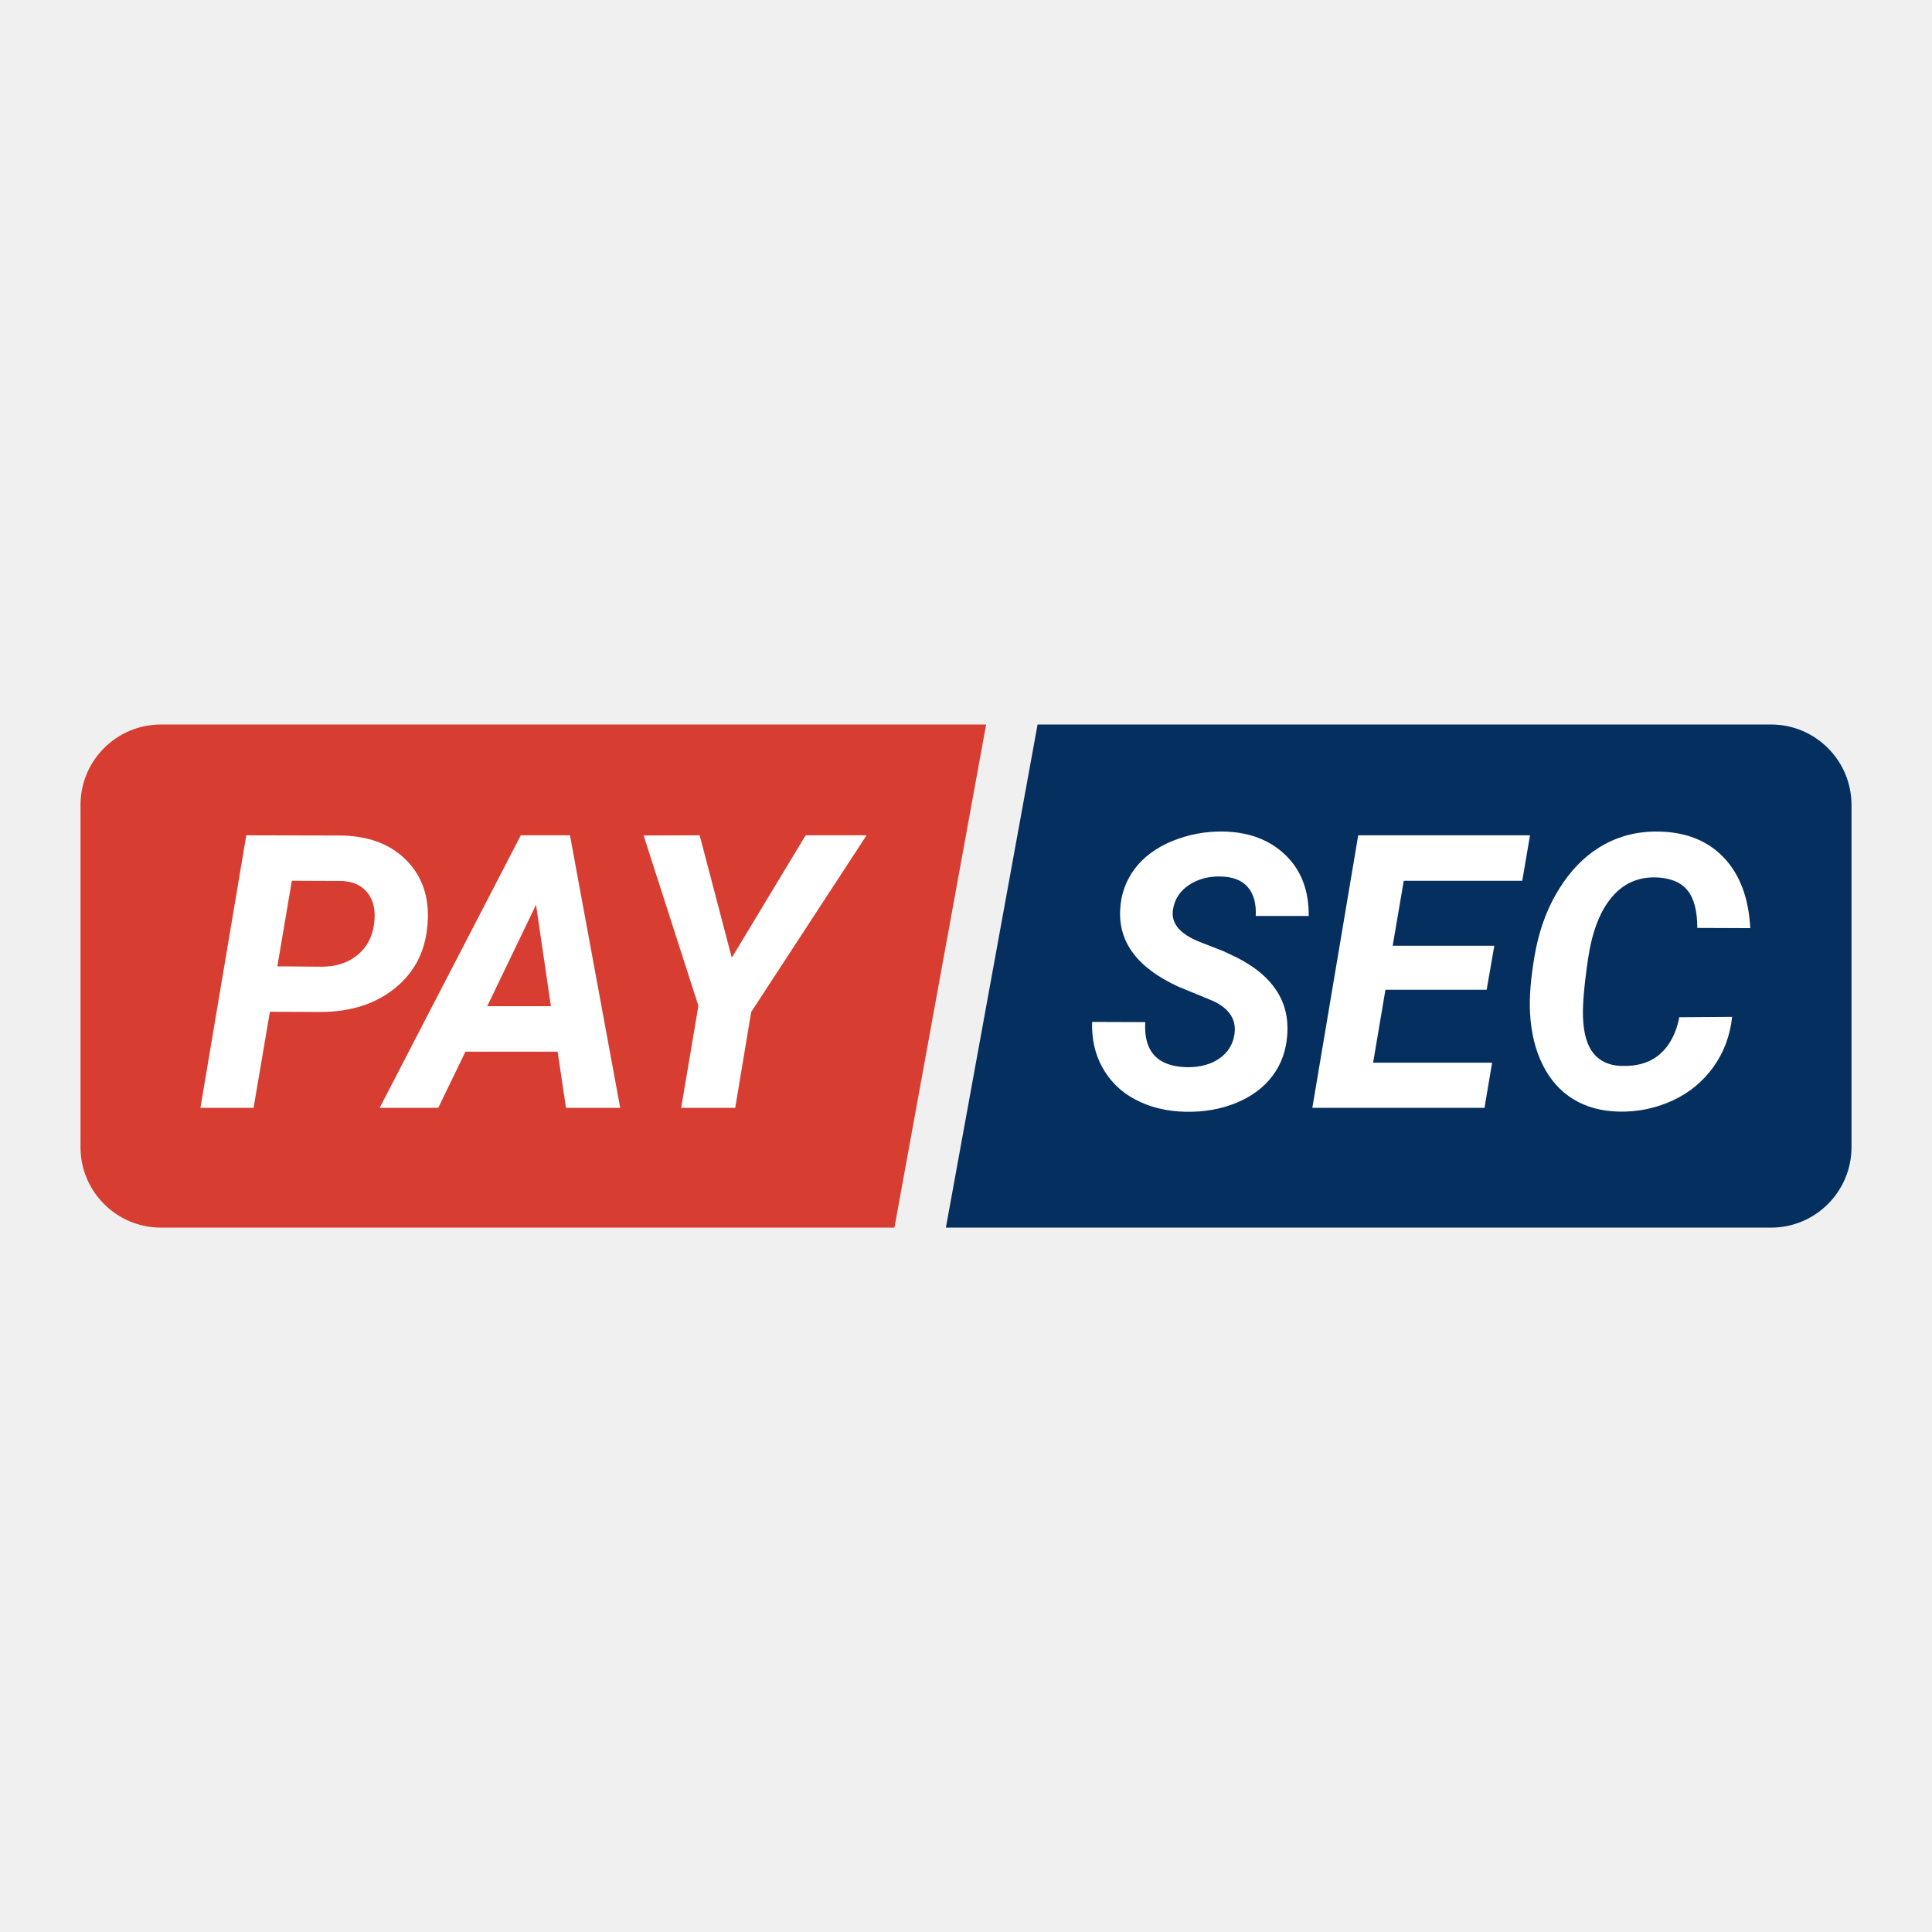
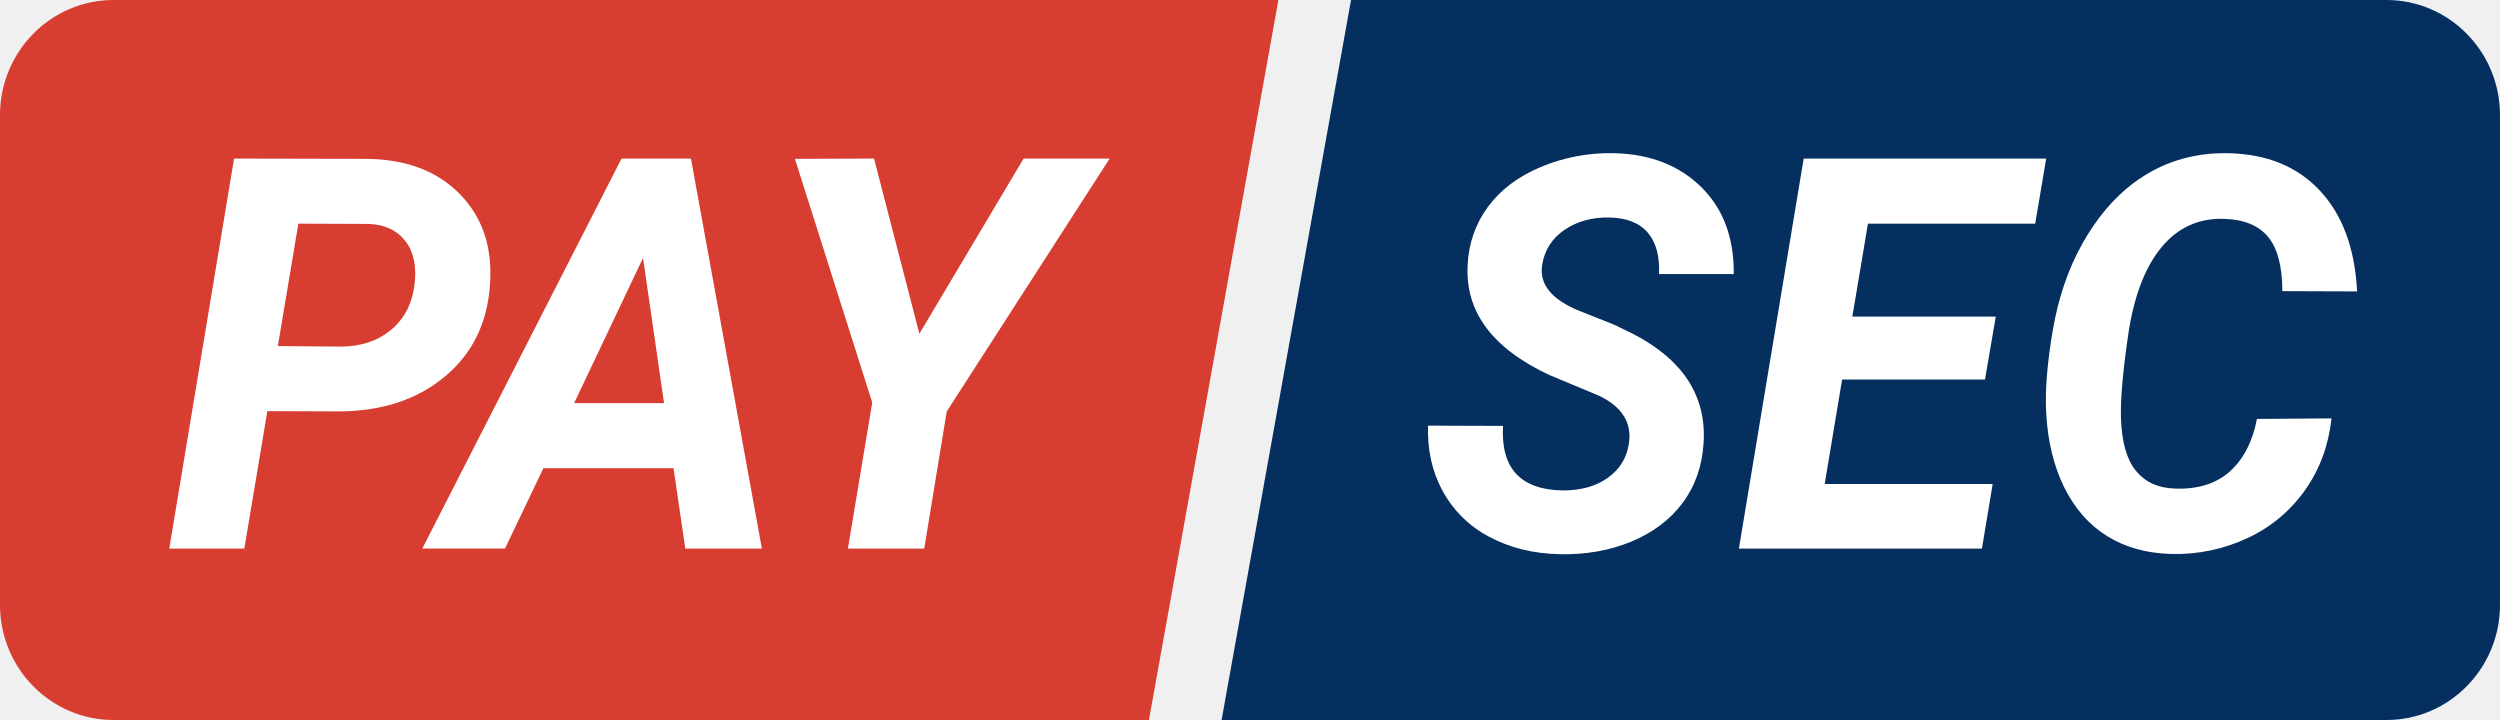
- <svg xmlns="http://www.w3.org/2000/svg" width="96" height="96" viewBox="0 0 96 96">
-   <g fill="none" fill-rule="evenodd">
-     <path d="M8 36h41l-4.557 25H8a4 4 0 0 1-4-4V40a4 4 0 0 1 4-4z" fill="#D73D30" />
-     <path d="M13.411 50.276l-.811 4.772H9.959l2.28-13.542 4.598.01c1.418 0 2.533.405 3.344 1.218.811.812 1.166 1.872 1.064 3.18-.097 1.327-.633 2.388-1.61 3.181-.976.794-2.222 1.19-3.736 1.19l-2.488-.009zm.37-2.26l2.2.019c.708 0 1.297-.19 1.766-.567.469-.379.748-.89.838-1.535.09-.645-.01-1.16-.302-1.544-.291-.384-.722-.589-1.293-.614l-2.488-.009-.721 4.25zm13.927 4.241h-4.58l-1.352 2.79h-2.911l7.013-13.541h2.443l2.497 13.542h-2.695l-.415-2.79zm-3.498-2.26h3.164l-.739-5.04-2.425 5.04zm12.152-2.408l3.669-6.083h3.028l-5.733 8.78-.793 4.762h-2.686l.856-5.07-2.722-8.463 2.785-.009 1.596 6.083z" fill="#FFF" />
-     <g>
-       <path d="M88 61H47l4.557-25H88a4 4 0 0 1 4 4v17a4 4 0 0 1-4 4z" fill="#052F5F" />
-       <path d="M61.333 51.43c.126-.738-.225-1.302-1.055-1.693l-1.74-.716c-2.019-.93-2.977-2.21-2.875-3.841a3.596 3.596 0 0 1 .721-2.01c.439-.582 1.055-1.04 1.848-1.371a6.365 6.365 0 0 1 2.57-.48c1.267.026 2.292.415 3.073 1.168.781.754 1.166 1.763 1.154 3.028h-2.632c.03-.614-.101-1.092-.392-1.433-.292-.34-.744-.518-1.357-.53-.601-.012-1.124.129-1.569.423-.444.295-.709.7-.793 1.214-.114.676.325 1.212 1.316 1.609l1.19.465.685.326c1.773.905 2.602 2.176 2.488 3.813-.054.8-.302 1.49-.744 2.07-.441.579-1.042 1.024-1.802 1.334-.76.31-1.597.456-2.51.437-.932-.019-1.762-.22-2.489-.605a3.92 3.92 0 0 1-1.659-1.627c-.354-.651-.52-1.395-.495-2.232l2.64.009c-.083 1.47.617 2.217 2.101 2.241.643 0 1.172-.145 1.587-.437.414-.291.66-.679.739-1.162zm12.539-2.251h-5.03l-.613 3.627h5.913l-.378 2.242h-8.555l2.28-13.542h8.537l-.387 2.26h-5.887l-.55 3.227h5.049l-.379 2.186zm12.197 1.349c-.103.936-.412 1.765-.929 2.487a5.08 5.08 0 0 1-2.02 1.665 5.986 5.986 0 0 1-2.686.554c-.865-.019-1.62-.225-2.262-.619-.643-.394-1.15-.964-1.52-1.711-.369-.747-.577-1.608-.626-2.581-.042-.763.035-1.711.23-2.846.196-1.135.544-2.142 1.046-3.023.502-.88 1.098-1.578 1.79-2.092.973-.72 2.085-1.067 3.335-1.042 1.358.025 2.435.457 3.231 1.297.797.84 1.234 2.008 1.312 3.502l-2.632-.01c0-.855-.166-1.481-.496-1.878-.33-.397-.844-.608-1.542-.632-.901-.031-1.642.3-2.222.995-.58.694-.969 1.708-1.167 3.041-.192 1.296-.276 2.266-.252 2.911.03.819.207 1.422.532 1.81.324.387.778.59 1.36.608.806.031 1.45-.166 1.934-.59.484-.425.804-1.034.96-1.828l2.624-.018z" fill="#FFF" />
+ <svg xmlns="http://www.w3.org/2000/svg" width="125px" height="36px" viewBox="0 0 125 36" version="1.1">
+   <defs />
+   <g id="🤼‍♂️-Playground" stroke="none" stroke-width="1" fill="none" fill-rule="evenodd">
+     <g id="Artboard" transform="translate(-790, -540)" fill-rule="nonzero">
+       <g id="paysec" transform="translate(790, 540)">
+         <path d="M5.682,0 L63.92,0 L57.447,36 L5.682,36 C2.544,36 0,33.421 0,30.24 L0,5.76 C-6.30808537e-16,2.579 2.544,0 5.682,0 Z" id="Shape" fill="#D73D30" />
+         <path d="M13.368,20.557 L12.216,27.429 L8.464,27.429 L11.703,7.929 L18.234,7.943 C20.249,7.943 21.832,8.526 22.984,9.697 C24.136,10.866 24.641,12.393 24.496,14.276 C24.358,16.187 23.597,17.715 22.209,18.857 C20.822,20 19.053,20.57 16.902,20.57 L13.368,20.557 Z M13.893,17.303 L17.018,17.33 C18.024,17.33 18.861,17.057 19.527,16.514 C20.193,15.968 20.589,15.232 20.717,14.304 C20.845,13.375 20.703,12.633 20.288,12.08 C19.875,11.527 19.263,11.232 18.452,11.196 L14.918,11.183 L13.893,17.303 Z M33.676,23.41 L27.17,23.41 L25.25,27.428 L21.115,27.428 L31.077,7.929 L34.547,7.929 L38.094,27.429 L34.266,27.429 L33.676,23.412 L33.676,23.41 Z M28.707,20.156 L33.202,20.156 L32.152,12.898 L28.707,20.156 Z M45.969,16.688 L51.18,7.929 L55.482,7.929 L47.338,20.572 L46.212,27.429 L42.396,27.429 L43.612,20.128 L39.746,7.942 L43.702,7.929 L45.969,16.688 Z" id="Shape" fill="#FFFFFF" />
+         <g id="Group" transform="translate(61.07955, 0)">
+           <path d="M58.239,36 L0,36 L6.473,0 L58.239,0 C61.377,0 63.92,2.579 63.92,5.76 L63.92,30.24 C63.92,33.421 61.377,36 58.239,36 Z" id="Shape" fill="#052F5F" />
+           <path d="M20.359,22.219 C20.538,21.156 20.04,20.344 18.861,19.781 L16.389,18.75 C13.521,17.411 12.161,15.568 12.305,13.219 C12.35,12.172 12.707,11.162 13.33,10.325 C13.953,9.487 14.828,8.827 15.955,8.351 C17.111,7.867 18.354,7.631 19.605,7.659 C21.405,7.697 22.861,8.257 23.97,9.341 C25.08,10.427 25.626,11.88 25.609,13.702 L21.871,13.702 C21.913,12.817 21.727,12.129 21.314,11.638 C20.899,11.148 20.257,10.892 19.386,10.875 C18.533,10.858 17.79,11.061 17.158,11.484 C16.527,11.909 16.151,12.492 16.031,13.232 C15.869,14.206 16.493,14.977 17.901,15.549 L19.591,16.219 L20.564,16.688 C23.082,17.991 24.26,19.822 24.098,22.179 C24.021,23.331 23.669,24.324 23.041,25.16 C22.415,25.993 21.561,26.634 20.482,27.081 C19.402,27.527 18.213,27.737 16.916,27.71 C15.592,27.683 14.413,27.393 13.381,26.839 C12.38,26.317 11.558,25.5 11.024,24.496 C10.521,23.558 10.286,22.487 10.321,21.282 L14.071,21.295 C13.953,23.412 14.947,24.487 17.055,24.522 C17.969,24.522 18.72,24.313 19.31,23.892 C19.898,23.473 20.247,22.915 20.359,22.219 Z M38.17,18.978 L31.026,18.978 L30.155,24.201 L38.554,24.201 L38.017,27.429 L25.865,27.429 L29.104,7.929 L41.23,7.929 L40.68,11.183 L32.318,11.183 L31.537,15.83 L38.709,15.83 L38.17,18.978 Z M55.496,20.92 C55.349,22.268 54.911,23.462 54.176,24.502 C53.443,25.541 52.453,26.368 51.307,26.899 C50.113,27.461 48.807,27.734 47.491,27.697 C46.263,27.67 45.19,27.373 44.278,26.806 C43.365,26.238 42.645,25.417 42.119,24.342 C41.595,23.266 41.3,22.026 41.23,20.625 C41.17,19.526 41.28,18.161 41.557,16.527 C41.835,14.892 42.33,13.442 43.043,12.174 C43.756,10.907 44.602,9.901 45.585,9.161 C46.967,8.124 48.547,7.625 50.322,7.661 C52.251,7.697 53.781,8.319 54.912,9.528 C56.044,10.738 56.665,12.42 56.776,14.571 L53.037,14.557 C53.037,13.326 52.801,12.424 52.332,11.853 C51.864,11.281 51.134,10.977 50.142,10.943 C48.862,10.898 47.81,11.375 46.986,12.375 C46.162,13.375 45.609,14.835 45.328,16.754 C45.055,18.621 44.936,20.017 44.97,20.946 C45.013,22.126 45.264,22.994 45.726,23.553 C46.186,24.11 46.831,24.402 47.658,24.428 C48.803,24.473 49.717,24.189 50.405,23.579 C51.092,22.967 51.547,22.09 51.768,20.946 L55.496,20.92 Z" id="Shape" fill="#FFFFFF" />
+         </g>
+       </g>
    </g>
  </g>
</svg>
